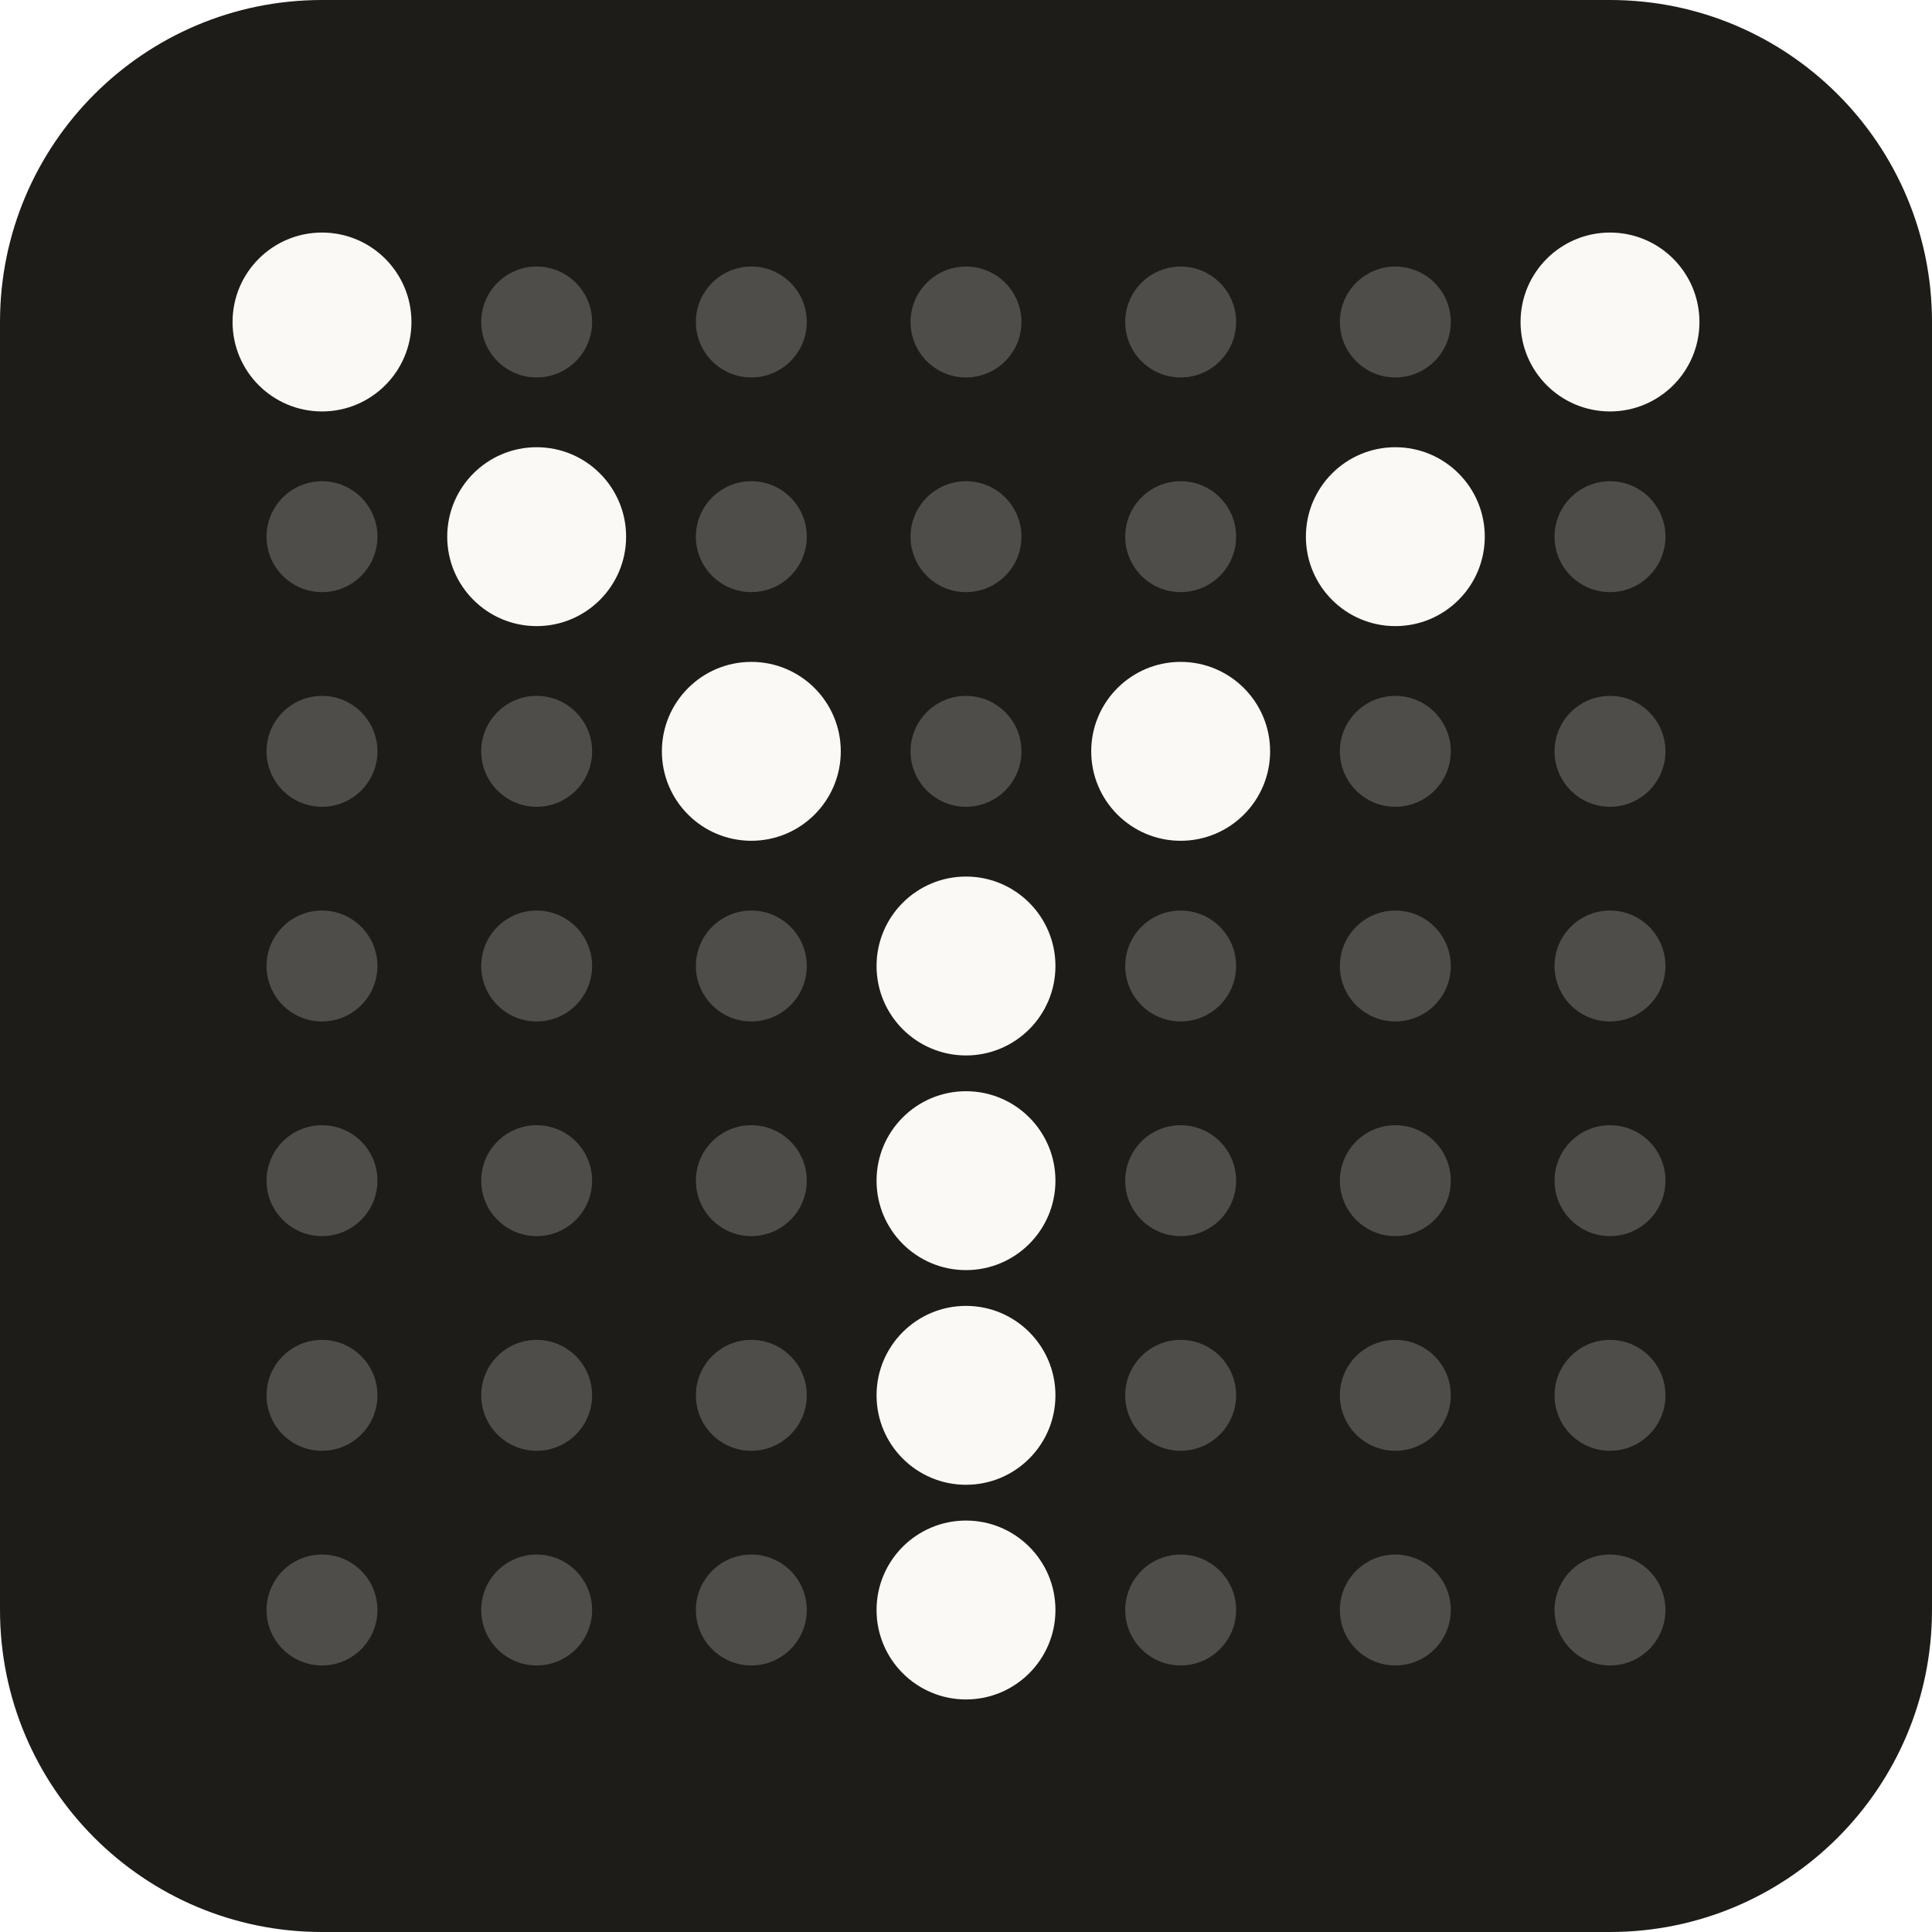
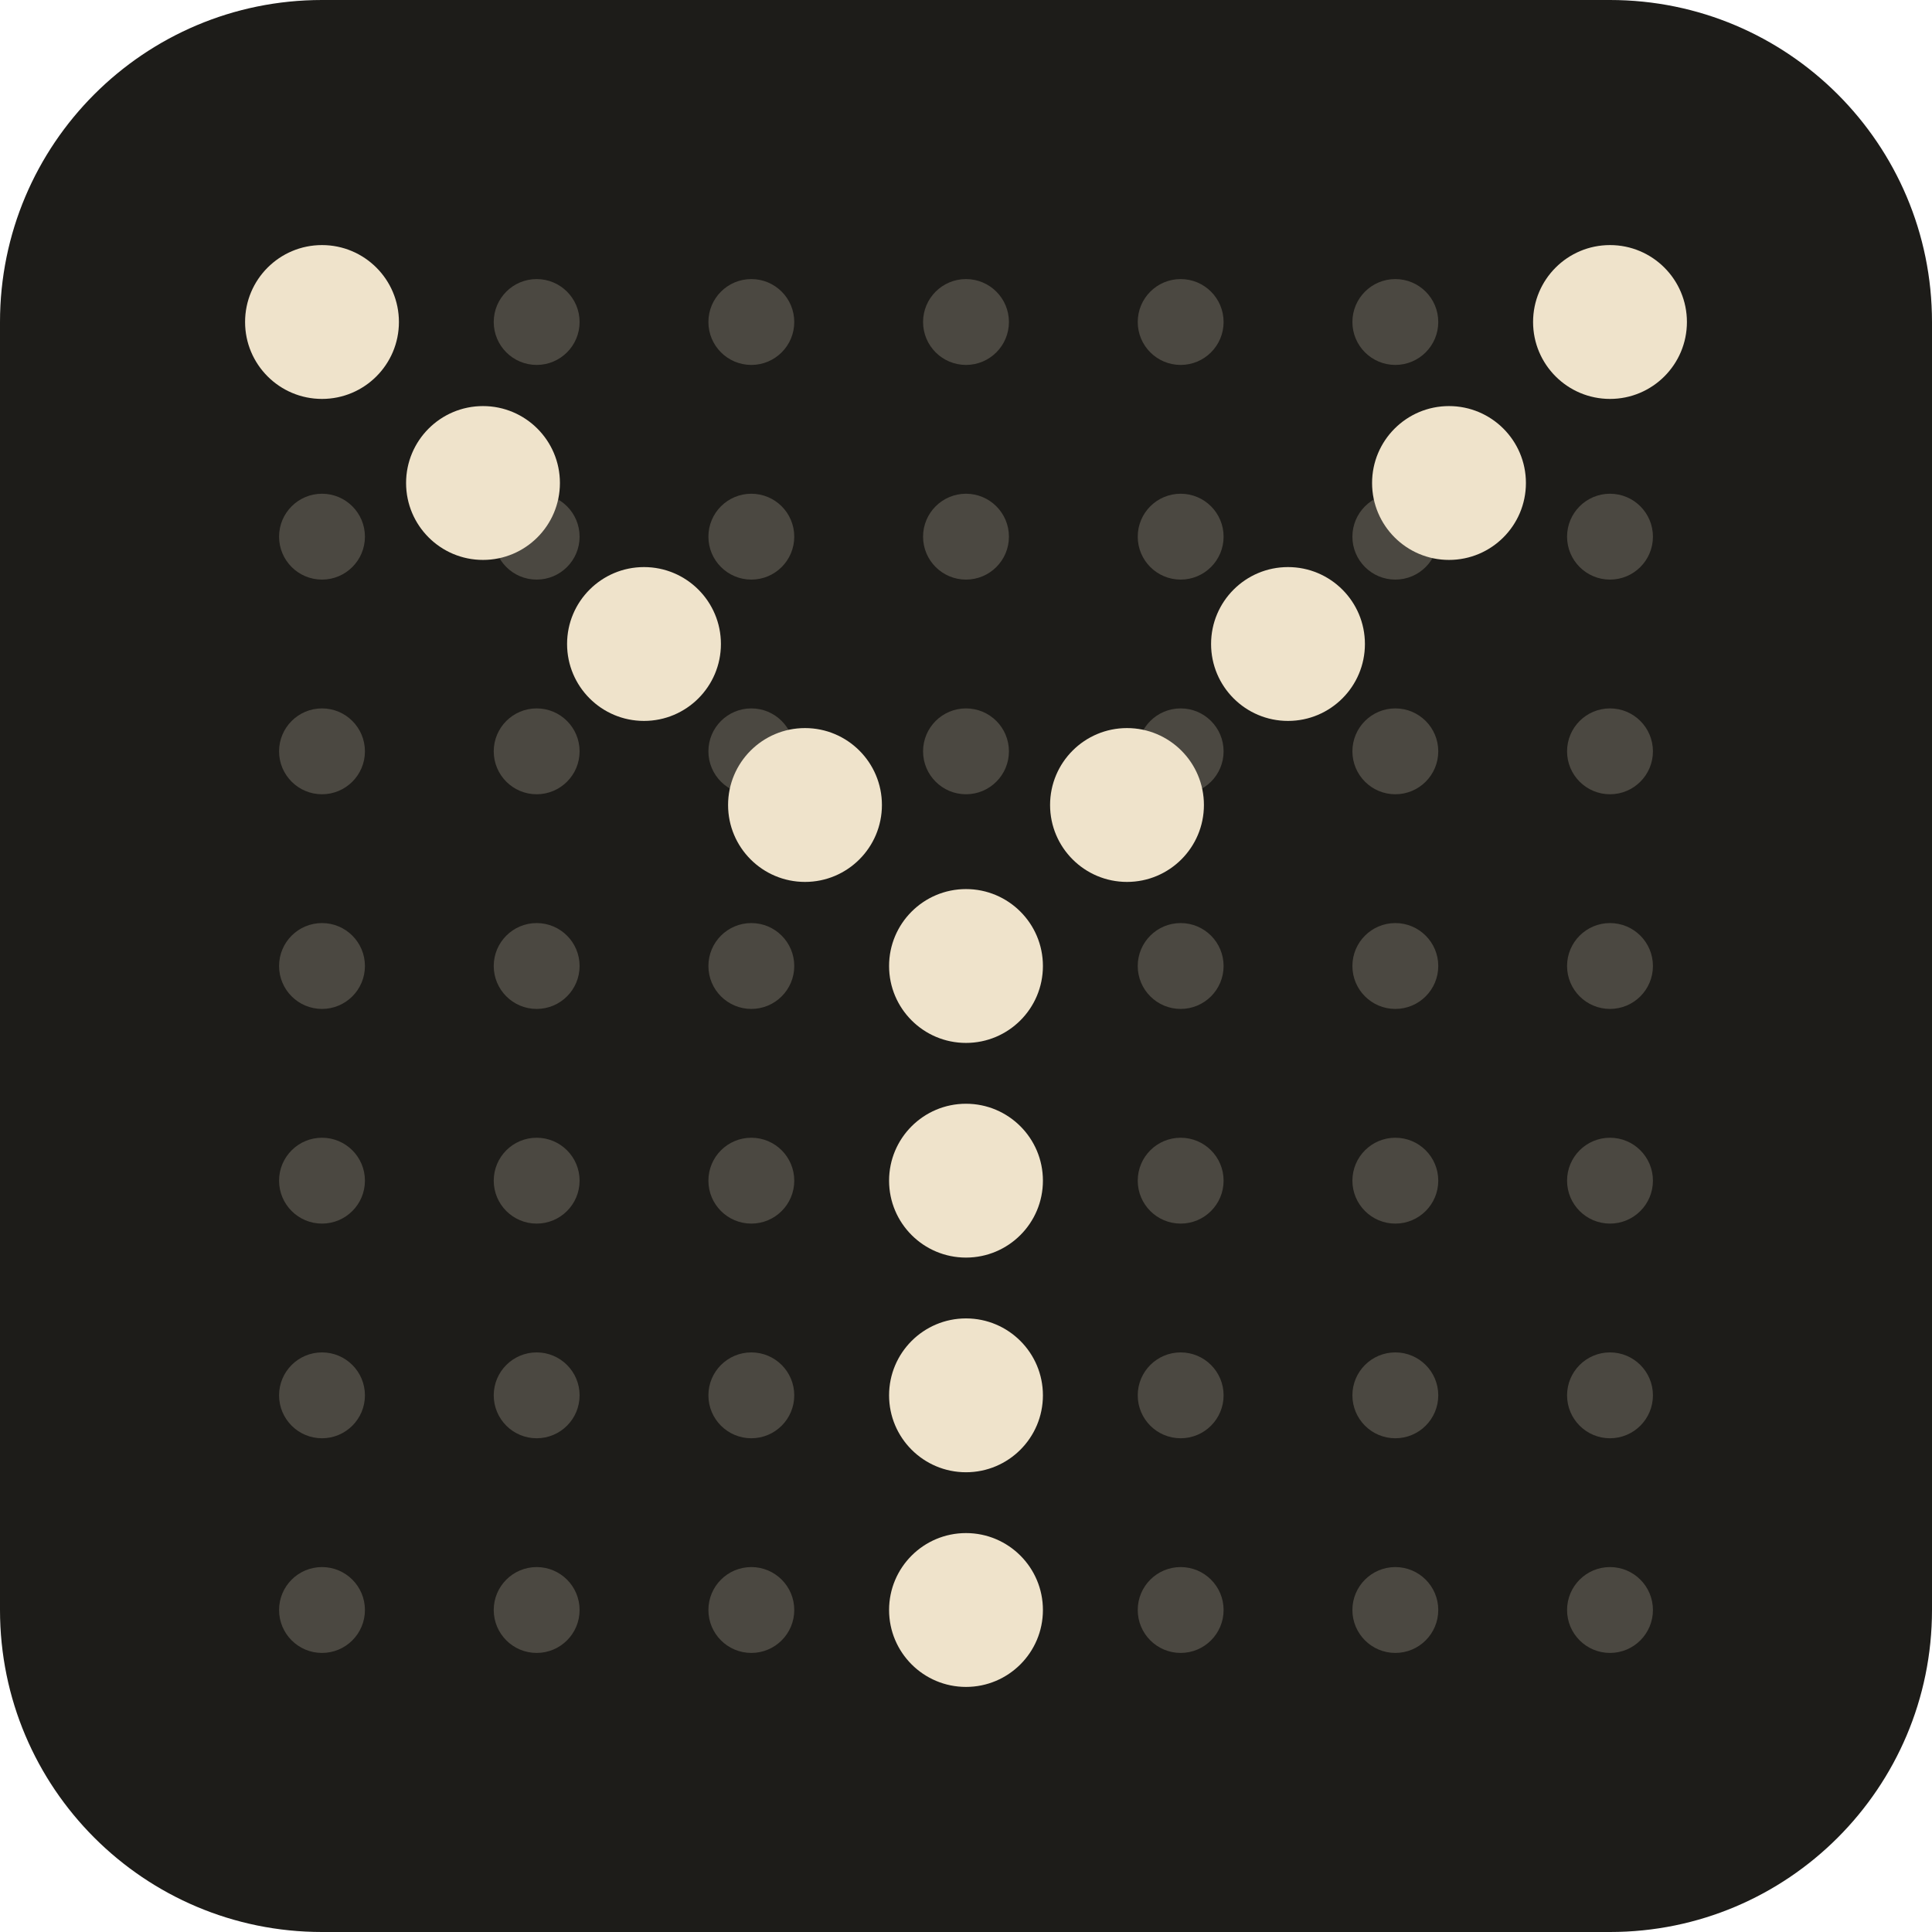
<svg xmlns="http://www.w3.org/2000/svg" viewBox="-3 -3 54 54">
  <rect x="-3" y="-3" width="54" height="54" rx="9" fill="#1d1c19" />
-   <circle cx="6.0" cy="6.0" r="2.5" fill="#faf9f6" />
-   <circle cx="12.0" cy="6.0" r="1.55" fill="#faf9f6" opacity="0.22" />
-   <circle cx="18.0" cy="6.0" r="1.55" fill="#faf9f6" opacity="0.22" />
-   <circle cx="24.0" cy="6.0" r="1.55" fill="#faf9f6" opacity="0.22" />
-   <circle cx="30.0" cy="6.0" r="1.55" fill="#faf9f6" opacity="0.22" />
-   <circle cx="36.0" cy="6.0" r="1.55" fill="#faf9f6" opacity="0.22" />
-   <circle cx="42.0" cy="6.0" r="2.5" fill="#faf9f6" />
-   <circle cx="6.0" cy="12.0" r="1.55" fill="#faf9f6" opacity="0.22" />
-   <circle cx="12.0" cy="12.0" r="2.5" fill="#faf9f6" />
-   <circle cx="18.0" cy="12.0" r="1.55" fill="#faf9f6" opacity="0.22" />
-   <circle cx="24.0" cy="12.0" r="1.55" fill="#faf9f6" opacity="0.22" />
-   <circle cx="30.0" cy="12.0" r="1.55" fill="#faf9f6" opacity="0.22" />
-   <circle cx="36.0" cy="12.0" r="2.5" fill="#faf9f6" />
-   <circle cx="42.0" cy="12.0" r="1.55" fill="#faf9f6" opacity="0.22" />
-   <circle cx="6.0" cy="18.0" r="1.55" fill="#faf9f6" opacity="0.22" />
-   <circle cx="12.0" cy="18.0" r="1.55" fill="#faf9f6" opacity="0.22" />
-   <circle cx="18.0" cy="18.0" r="2.5" fill="#faf9f6" />
-   <circle cx="24.0" cy="18.0" r="1.55" fill="#faf9f6" opacity="0.22" />
-   <circle cx="30.0" cy="18.0" r="2.5" fill="#faf9f6" />
-   <circle cx="36.0" cy="18.0" r="1.55" fill="#faf9f6" opacity="0.22" />
-   <circle cx="42.0" cy="18.0" r="1.55" fill="#faf9f6" opacity="0.22" />
-   <circle cx="6.0" cy="24.0" r="1.55" fill="#faf9f6" opacity="0.22" />
-   <circle cx="12.0" cy="24.0" r="1.55" fill="#faf9f6" opacity="0.22" />
-   <circle cx="18.0" cy="24.0" r="1.55" fill="#faf9f6" opacity="0.22" />
-   <circle cx="24.0" cy="24.0" r="2.5" fill="#faf9f6" />
-   <circle cx="30.0" cy="24.0" r="1.55" fill="#faf9f6" opacity="0.22" />
-   <circle cx="36.0" cy="24.0" r="1.55" fill="#faf9f6" opacity="0.22" />
-   <circle cx="42.0" cy="24.0" r="1.55" fill="#faf9f6" opacity="0.22" />
-   <circle cx="6.0" cy="30.0" r="1.55" fill="#faf9f6" opacity="0.22" />
-   <circle cx="12.0" cy="30.0" r="1.55" fill="#faf9f6" opacity="0.22" />
-   <circle cx="18.0" cy="30.0" r="1.55" fill="#faf9f6" opacity="0.22" />
-   <circle cx="24.0" cy="30.0" r="2.5" fill="#faf9f6" />
-   <circle cx="30.0" cy="30.0" r="1.55" fill="#faf9f6" opacity="0.22" />
-   <circle cx="36.0" cy="30.0" r="1.55" fill="#faf9f6" opacity="0.22" />
-   <circle cx="42.0" cy="30.0" r="1.55" fill="#faf9f6" opacity="0.22" />
-   <circle cx="6.0" cy="36.0" r="1.55" fill="#faf9f6" opacity="0.22" />
-   <circle cx="12.0" cy="36.0" r="1.55" fill="#faf9f6" opacity="0.22" />
-   <circle cx="18.0" cy="36.0" r="1.55" fill="#faf9f6" opacity="0.22" />
-   <circle cx="24.0" cy="36.0" r="2.5" fill="#faf9f6" />
-   <circle cx="30.0" cy="36.0" r="1.55" fill="#faf9f6" opacity="0.22" />
-   <circle cx="36.0" cy="36.0" r="1.55" fill="#faf9f6" opacity="0.22" />
-   <circle cx="42.0" cy="36.0" r="1.55" fill="#faf9f6" opacity="0.22" />
-   <circle cx="6.0" cy="42.0" r="1.55" fill="#faf9f6" opacity="0.22" />
-   <circle cx="12.0" cy="42.0" r="1.55" fill="#faf9f6" opacity="0.22" />
-   <circle cx="18.0" cy="42.0" r="1.55" fill="#faf9f6" opacity="0.22" />
-   <circle cx="24.0" cy="42.0" r="2.5" fill="#faf9f6" />
-   <circle cx="30.0" cy="42.0" r="1.55" fill="#faf9f6" opacity="0.22" />
-   <circle cx="36.0" cy="42.0" r="1.55" fill="#faf9f6" opacity="0.22" />
-   <circle cx="42.0" cy="42.0" r="1.55" fill="#faf9f6" opacity="0.22" />
+   <circle cx="6" cy="6" r="1.2" fill="#efe3cb" opacity="0.22" />
+   <circle cx="6" cy="12" r="1.2" fill="#efe3cb" opacity="0.22" />
+   <circle cx="6" cy="18" r="1.2" fill="#efe3cb" opacity="0.22" />
+   <circle cx="6" cy="24" r="1.2" fill="#efe3cb" opacity="0.22" />
+   <circle cx="6" cy="30" r="1.2" fill="#efe3cb" opacity="0.22" />
+   <circle cx="6" cy="36" r="1.2" fill="#efe3cb" opacity="0.22" />
+   <circle cx="6" cy="42" r="1.2" fill="#efe3cb" opacity="0.22" />
+   <circle cx="12" cy="6" r="1.2" fill="#efe3cb" opacity="0.22" />
+   <circle cx="12" cy="12" r="1.2" fill="#efe3cb" opacity="0.22" />
+   <circle cx="12" cy="18" r="1.2" fill="#efe3cb" opacity="0.22" />
+   <circle cx="12" cy="24" r="1.2" fill="#efe3cb" opacity="0.22" />
+   <circle cx="12" cy="30" r="1.2" fill="#efe3cb" opacity="0.22" />
+   <circle cx="12" cy="36" r="1.2" fill="#efe3cb" opacity="0.22" />
+   <circle cx="12" cy="42" r="1.2" fill="#efe3cb" opacity="0.22" />
+   <circle cx="18" cy="6" r="1.2" fill="#efe3cb" opacity="0.22" />
+   <circle cx="18" cy="12" r="1.2" fill="#efe3cb" opacity="0.22" />
+   <circle cx="18" cy="18" r="1.2" fill="#efe3cb" opacity="0.22" />
+   <circle cx="18" cy="24" r="1.2" fill="#efe3cb" opacity="0.22" />
+   <circle cx="18" cy="30" r="1.2" fill="#efe3cb" opacity="0.22" />
+   <circle cx="18" cy="36" r="1.2" fill="#efe3cb" opacity="0.22" />
+   <circle cx="18" cy="42" r="1.2" fill="#efe3cb" opacity="0.22" />
+   <circle cx="24" cy="6" r="1.2" fill="#efe3cb" opacity="0.22" />
+   <circle cx="24" cy="12" r="1.2" fill="#efe3cb" opacity="0.22" />
+   <circle cx="24" cy="18" r="1.2" fill="#efe3cb" opacity="0.22" />
+   <circle cx="24" cy="24" r="1.2" fill="#efe3cb" opacity="0.22" />
+   <circle cx="24" cy="30" r="1.2" fill="#efe3cb" opacity="0.22" />
+   <circle cx="24" cy="36" r="1.2" fill="#efe3cb" opacity="0.22" />
+   <circle cx="24" cy="42" r="1.2" fill="#efe3cb" opacity="0.22" />
+   <circle cx="30" cy="6" r="1.2" fill="#efe3cb" opacity="0.22" />
+   <circle cx="30" cy="12" r="1.2" fill="#efe3cb" opacity="0.22" />
+   <circle cx="30" cy="18" r="1.2" fill="#efe3cb" opacity="0.22" />
+   <circle cx="30" cy="24" r="1.2" fill="#efe3cb" opacity="0.22" />
+   <circle cx="30" cy="30" r="1.2" fill="#efe3cb" opacity="0.22" />
+   <circle cx="30" cy="36" r="1.2" fill="#efe3cb" opacity="0.22" />
+   <circle cx="30" cy="42" r="1.2" fill="#efe3cb" opacity="0.22" />
+   <circle cx="36" cy="6" r="1.2" fill="#efe3cb" opacity="0.22" />
+   <circle cx="36" cy="12" r="1.2" fill="#efe3cb" opacity="0.22" />
+   <circle cx="36" cy="18" r="1.2" fill="#efe3cb" opacity="0.22" />
+   <circle cx="36" cy="24" r="1.2" fill="#efe3cb" opacity="0.22" />
+   <circle cx="36" cy="30" r="1.2" fill="#efe3cb" opacity="0.22" />
+   <circle cx="36" cy="36" r="1.2" fill="#efe3cb" opacity="0.22" />
+   <circle cx="36" cy="42" r="1.2" fill="#efe3cb" opacity="0.22" />
+   <circle cx="42" cy="6" r="1.2" fill="#efe3cb" opacity="0.22" />
+   <circle cx="42" cy="12" r="1.2" fill="#efe3cb" opacity="0.22" />
+   <circle cx="42" cy="18" r="1.2" fill="#efe3cb" opacity="0.22" />
+   <circle cx="42" cy="24" r="1.2" fill="#efe3cb" opacity="0.22" />
+   <circle cx="42" cy="30" r="1.2" fill="#efe3cb" opacity="0.22" />
+   <circle cx="42" cy="36" r="1.2" fill="#efe3cb" opacity="0.22" />
+   <circle cx="42" cy="42" r="1.2" fill="#efe3cb" opacity="0.22" />
+   <circle cx="6.00" cy="6.00" r="2.15" fill="#efe3cb" />
+   <circle cx="10.50" cy="10.50" r="2.15" fill="#efe3cb" />
+   <circle cx="15.00" cy="15.00" r="2.15" fill="#efe3cb" />
+   <circle cx="19.50" cy="19.50" r="2.15" fill="#efe3cb" />
+   <circle cx="24.00" cy="24.00" r="2.15" fill="#efe3cb" />
+   <circle cx="42.00" cy="6.00" r="2.15" fill="#efe3cb" />
+   <circle cx="37.50" cy="10.50" r="2.15" fill="#efe3cb" />
+   <circle cx="33.00" cy="15.00" r="2.15" fill="#efe3cb" />
+   <circle cx="28.50" cy="19.50" r="2.15" fill="#efe3cb" />
+   <circle cx="24.00" cy="30.00" r="2.15" fill="#efe3cb" />
+   <circle cx="24.00" cy="36.00" r="2.15" fill="#efe3cb" />
+   <circle cx="24.00" cy="42.00" r="2.15" fill="#efe3cb" />
</svg>
